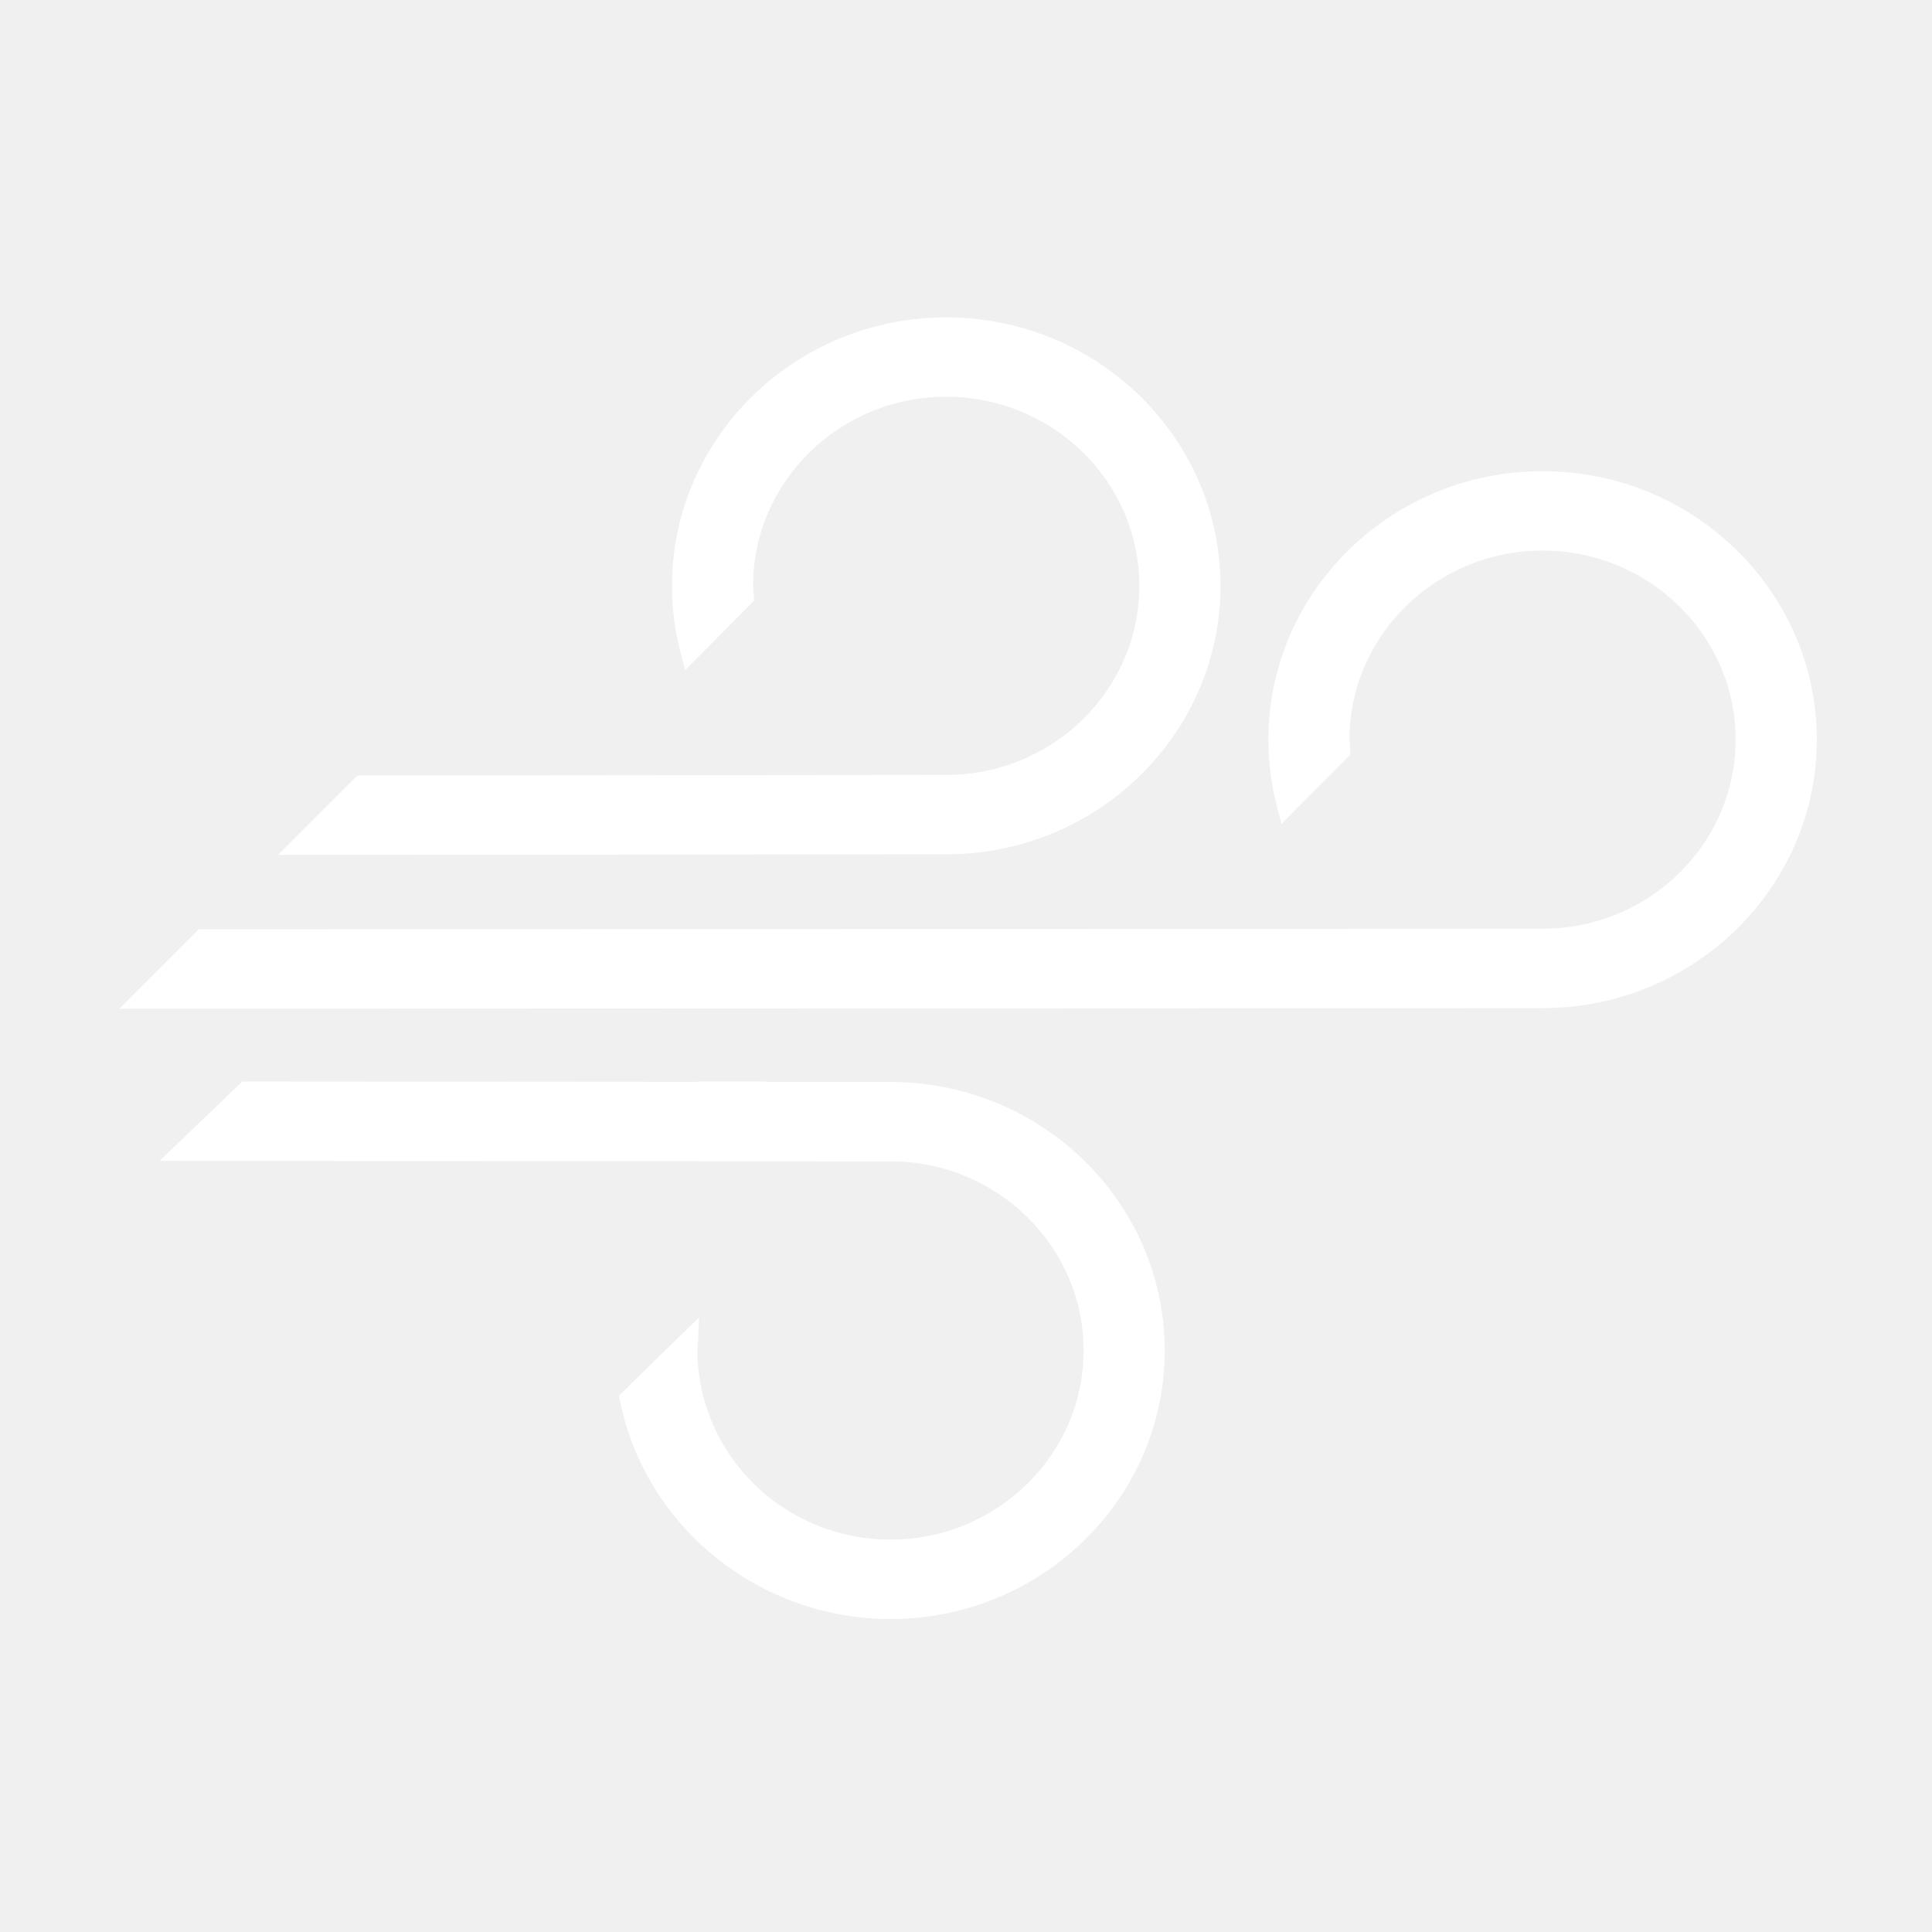
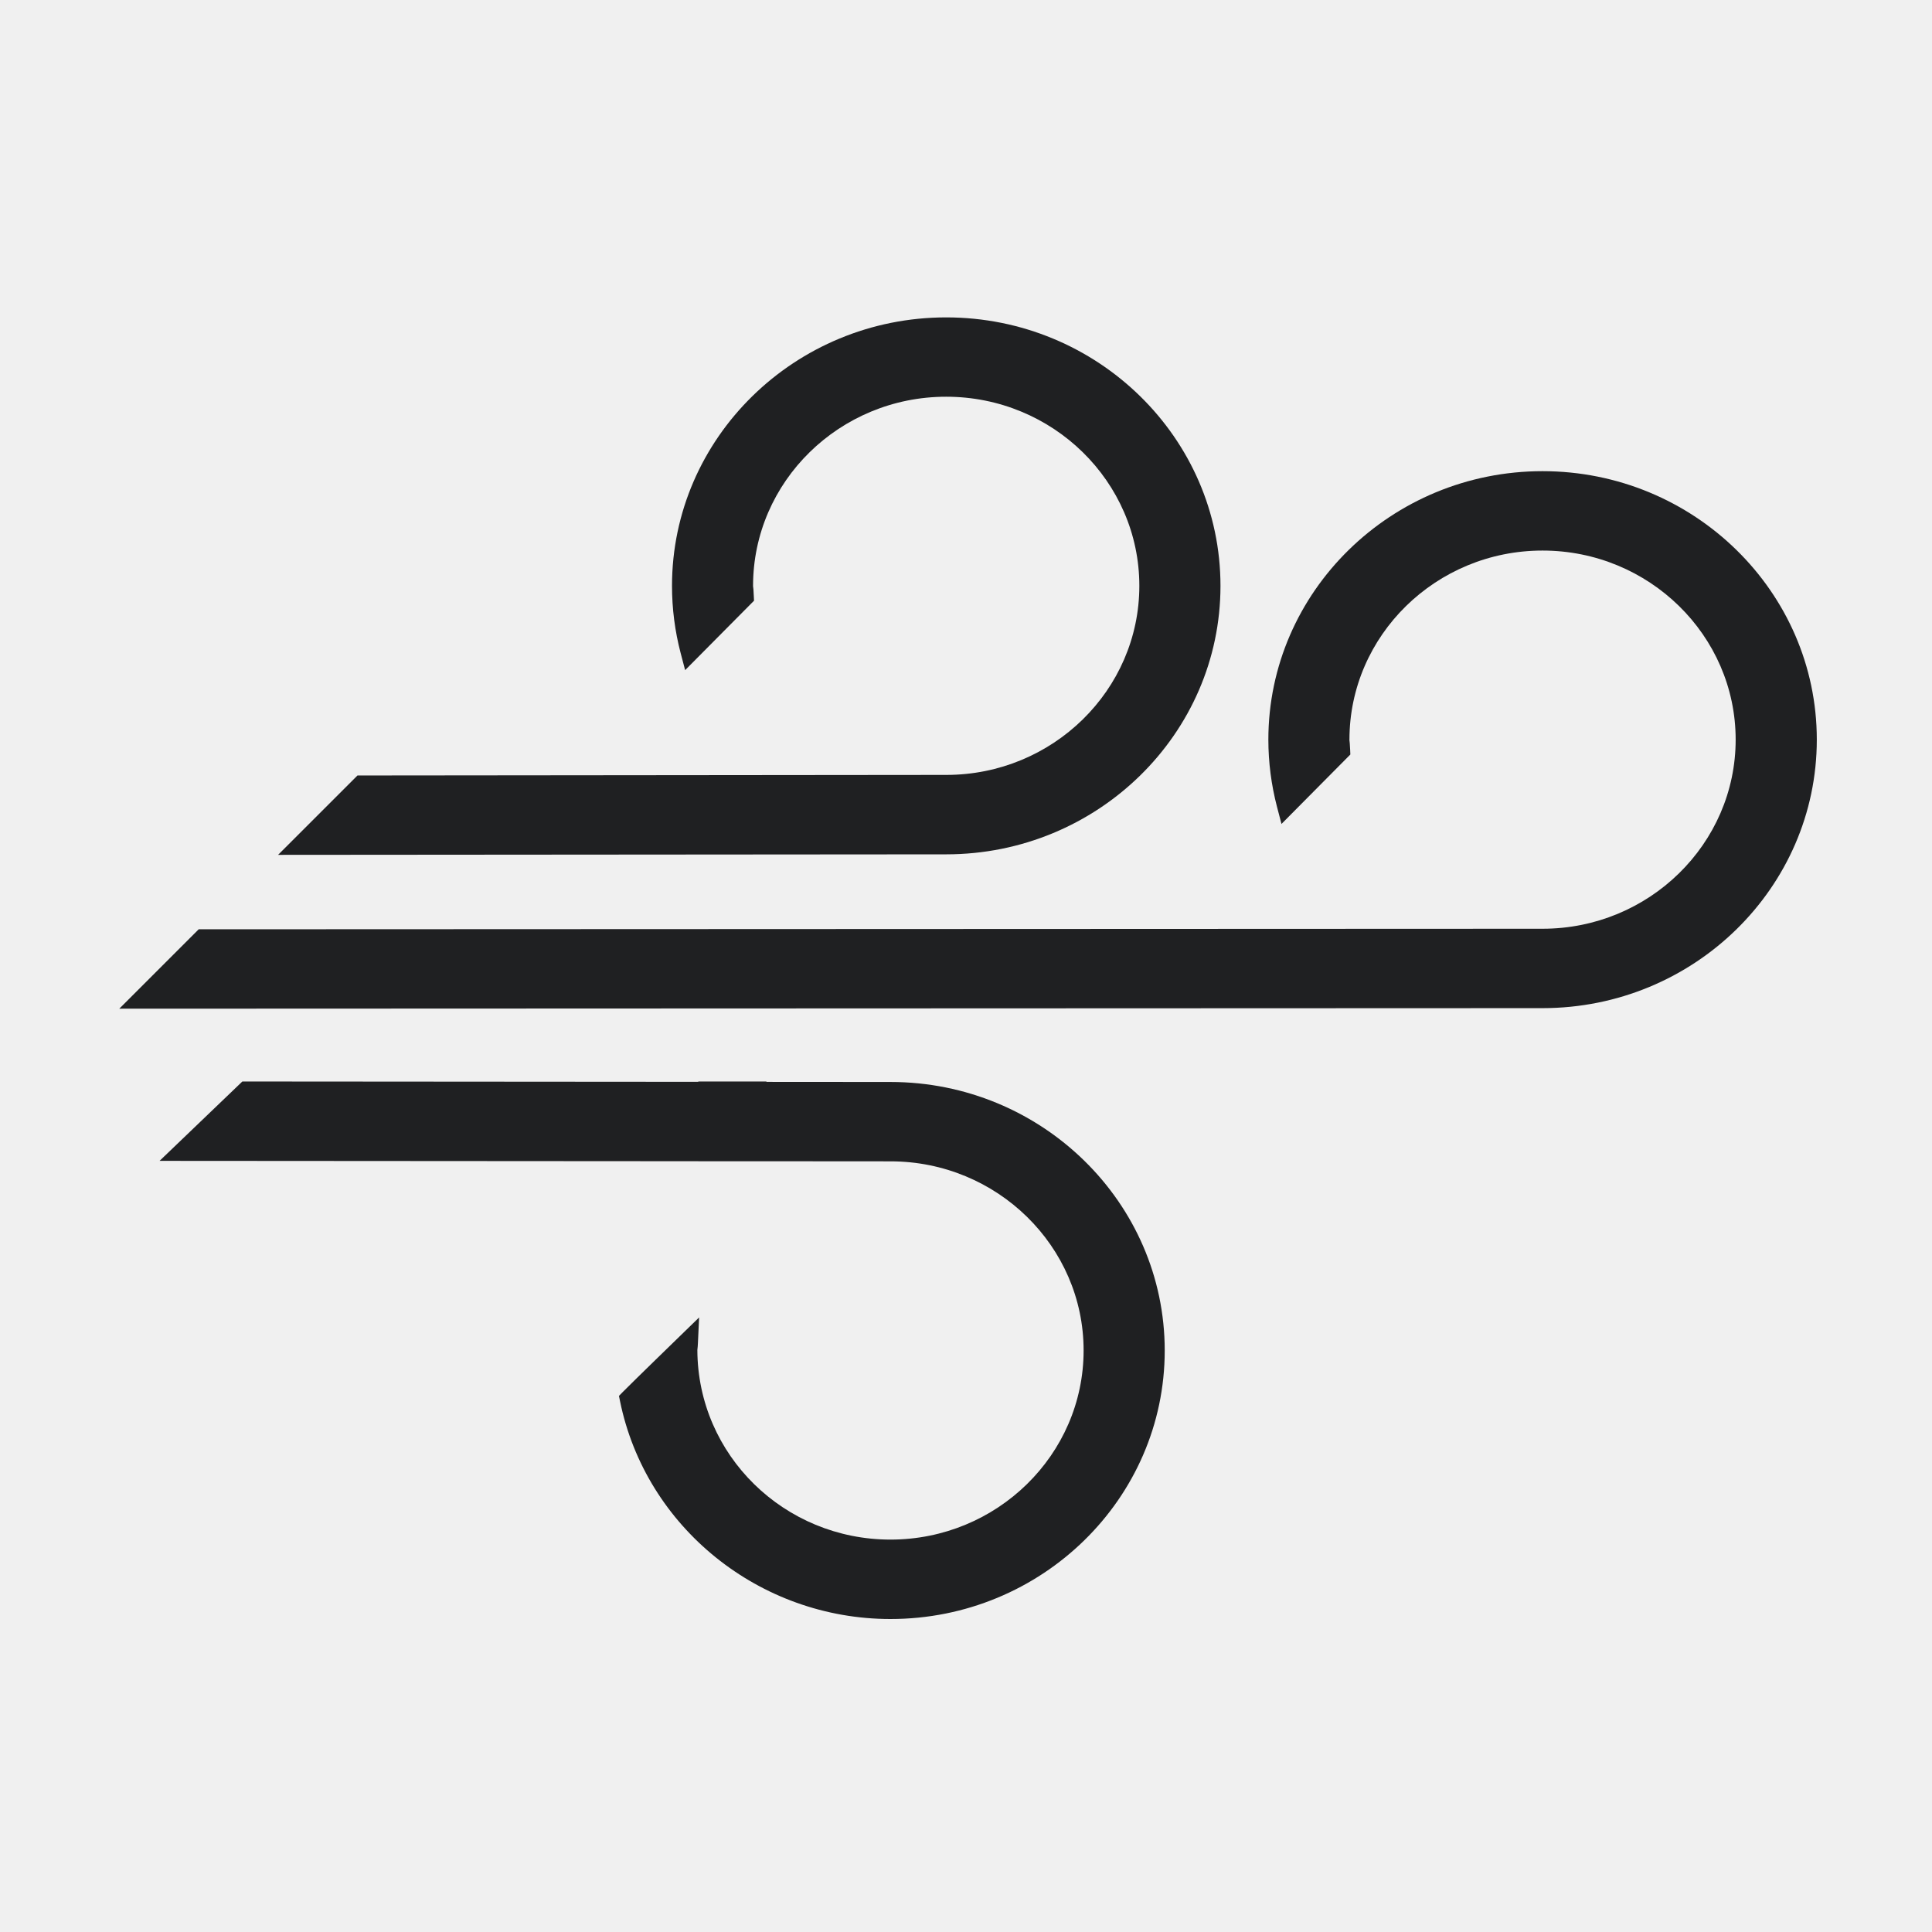
<svg xmlns="http://www.w3.org/2000/svg" version="1.1" id="Layer_1" x="0px" y="0px" width="64px" height="64px" viewBox="0 0 64 64" enable-background="new 0 0 64 64" xml:space="preserve">
-   <g>
-     <path fill="#FFFFFF" d="M40.43,19.408c0-4.904-4.076-8.894-9.086-8.894c-5.008,0-9.083,3.99-9.083,8.894   c0,0.752,0.096,1.5,0.286,2.225l0.149,0.566l2.282-2.3l-0.007-0.142c-0.009-0.206-0.016-0.294-0.026-0.35h0.001   c0-3.454,2.869-6.265,6.397-6.265c3.53,0,6.399,2.811,6.399,6.265c0,3.453-2.869,6.263-6.396,6.263l-19.504,0.019l-2.63,2.629   l22.132-0.017C36.354,28.301,40.43,24.311,40.43,19.408z" />
-     <path fill="#FFFFFF" d="M51.098,15.608c-5.007,0-9.082,3.991-9.082,8.894c0,0.753,0.098,1.502,0.286,2.224l0.149,0.568l2.281-2.3   l-0.006-0.142c-0.01-0.213-0.018-0.299-0.026-0.35h0.002c0-3.453,2.87-6.264,6.396-6.264c3.529,0,6.398,2.811,6.398,6.264   s-2.87,6.264-6.396,6.264L6.582,30.784l-2.63,2.63l47.146-0.018c5.01,0,9.086-3.989,9.086-8.895   C60.184,19.598,56.107,15.608,51.098,15.608z" />
-     <path fill="#FFFFFF" d="M29.498,35.842l-4.109-0.003v-0.013h-2.257v0.011L8.028,35.826l-2.742,2.629l17.846,0.012v0.002h2.257   v-0.001l4.111,0.003c3.525,0,6.396,2.811,6.396,6.264c0,3.455-2.871,6.266-6.398,6.266c-3.52,0-6.386-2.799-6.397-6.281   c0.011-0.074,0.014-0.154,0.019-0.238l0.039-0.84l-0.611,0.594c0,0-1.554,1.508-1.921,1.879l-0.123,0.126l0.034,0.169   c0.852,4.184,4.62,7.222,8.96,7.222c5.009,0,9.085-3.987,9.085-8.894C38.583,39.833,34.507,35.842,29.498,35.842z" />
+   <defs id="defs13" />
+   <g id="g3" style="fill:#1f2022;fill-opacity:1">
+     <path fill="#FFFFFF" d="M40.43,19.408c0-4.904-4.076-8.894-9.086-8.894c-5.008,0-9.083,3.99-9.083,8.894   c0,0.752,0.096,1.5,0.286,2.225l0.149,0.566l2.282-2.3l-0.007-0.142c-0.009-0.206-0.016-0.294-0.026-0.35h0.001   c0-3.454,2.869-6.265,6.397-6.265c3.53,0,6.399,2.811,6.399,6.265c0,3.453-2.869,6.263-6.396,6.263l-19.504,0.019l-2.63,2.629   l22.132-0.017C36.354,28.301,40.43,24.311,40.43,19.408z" id="path5" style="fill:#1f2022;fill-opacity:1" />
+     <path fill="#FFFFFF" d="M51.098,15.608c-5.007,0-9.082,3.991-9.082,8.894c0,0.753,0.098,1.502,0.286,2.224l0.149,0.568l2.281-2.3   l-0.006-0.142c-0.01-0.213-0.018-0.299-0.026-0.35h0.002c0-3.453,2.87-6.264,6.396-6.264c3.529,0,6.398,2.811,6.398,6.264   s-2.87,6.264-6.396,6.264L6.582,30.784l-2.63,2.63l47.146-0.018c5.01,0,9.086-3.989,9.086-8.895   C60.184,19.598,56.107,15.608,51.098,15.608z" id="path7" style="fill:#1f2022;fill-opacity:1" />
+     <path fill="#FFFFFF" d="M29.498,35.842l-4.109-0.003v-0.013h-2.257v0.011L8.028,35.826l-2.742,2.629l17.846,0.012v0.002h2.257   v-0.001l4.111,0.003c3.525,0,6.396,2.811,6.396,6.264c0,3.455-2.871,6.266-6.398,6.266c-3.52,0-6.386-2.799-6.397-6.281   c0.011-0.074,0.014-0.154,0.019-0.238l0.039-0.84l-0.611,0.594c0,0-1.554,1.508-1.921,1.879l-0.123,0.126l0.034,0.169   c0.852,4.184,4.62,7.222,8.96,7.222c5.009,0,9.085-3.987,9.085-8.894C38.583,39.833,34.507,35.842,29.498,35.842z" id="path9" style="fill:#1f2022;fill-opacity:1" />
  </g>
</svg>
